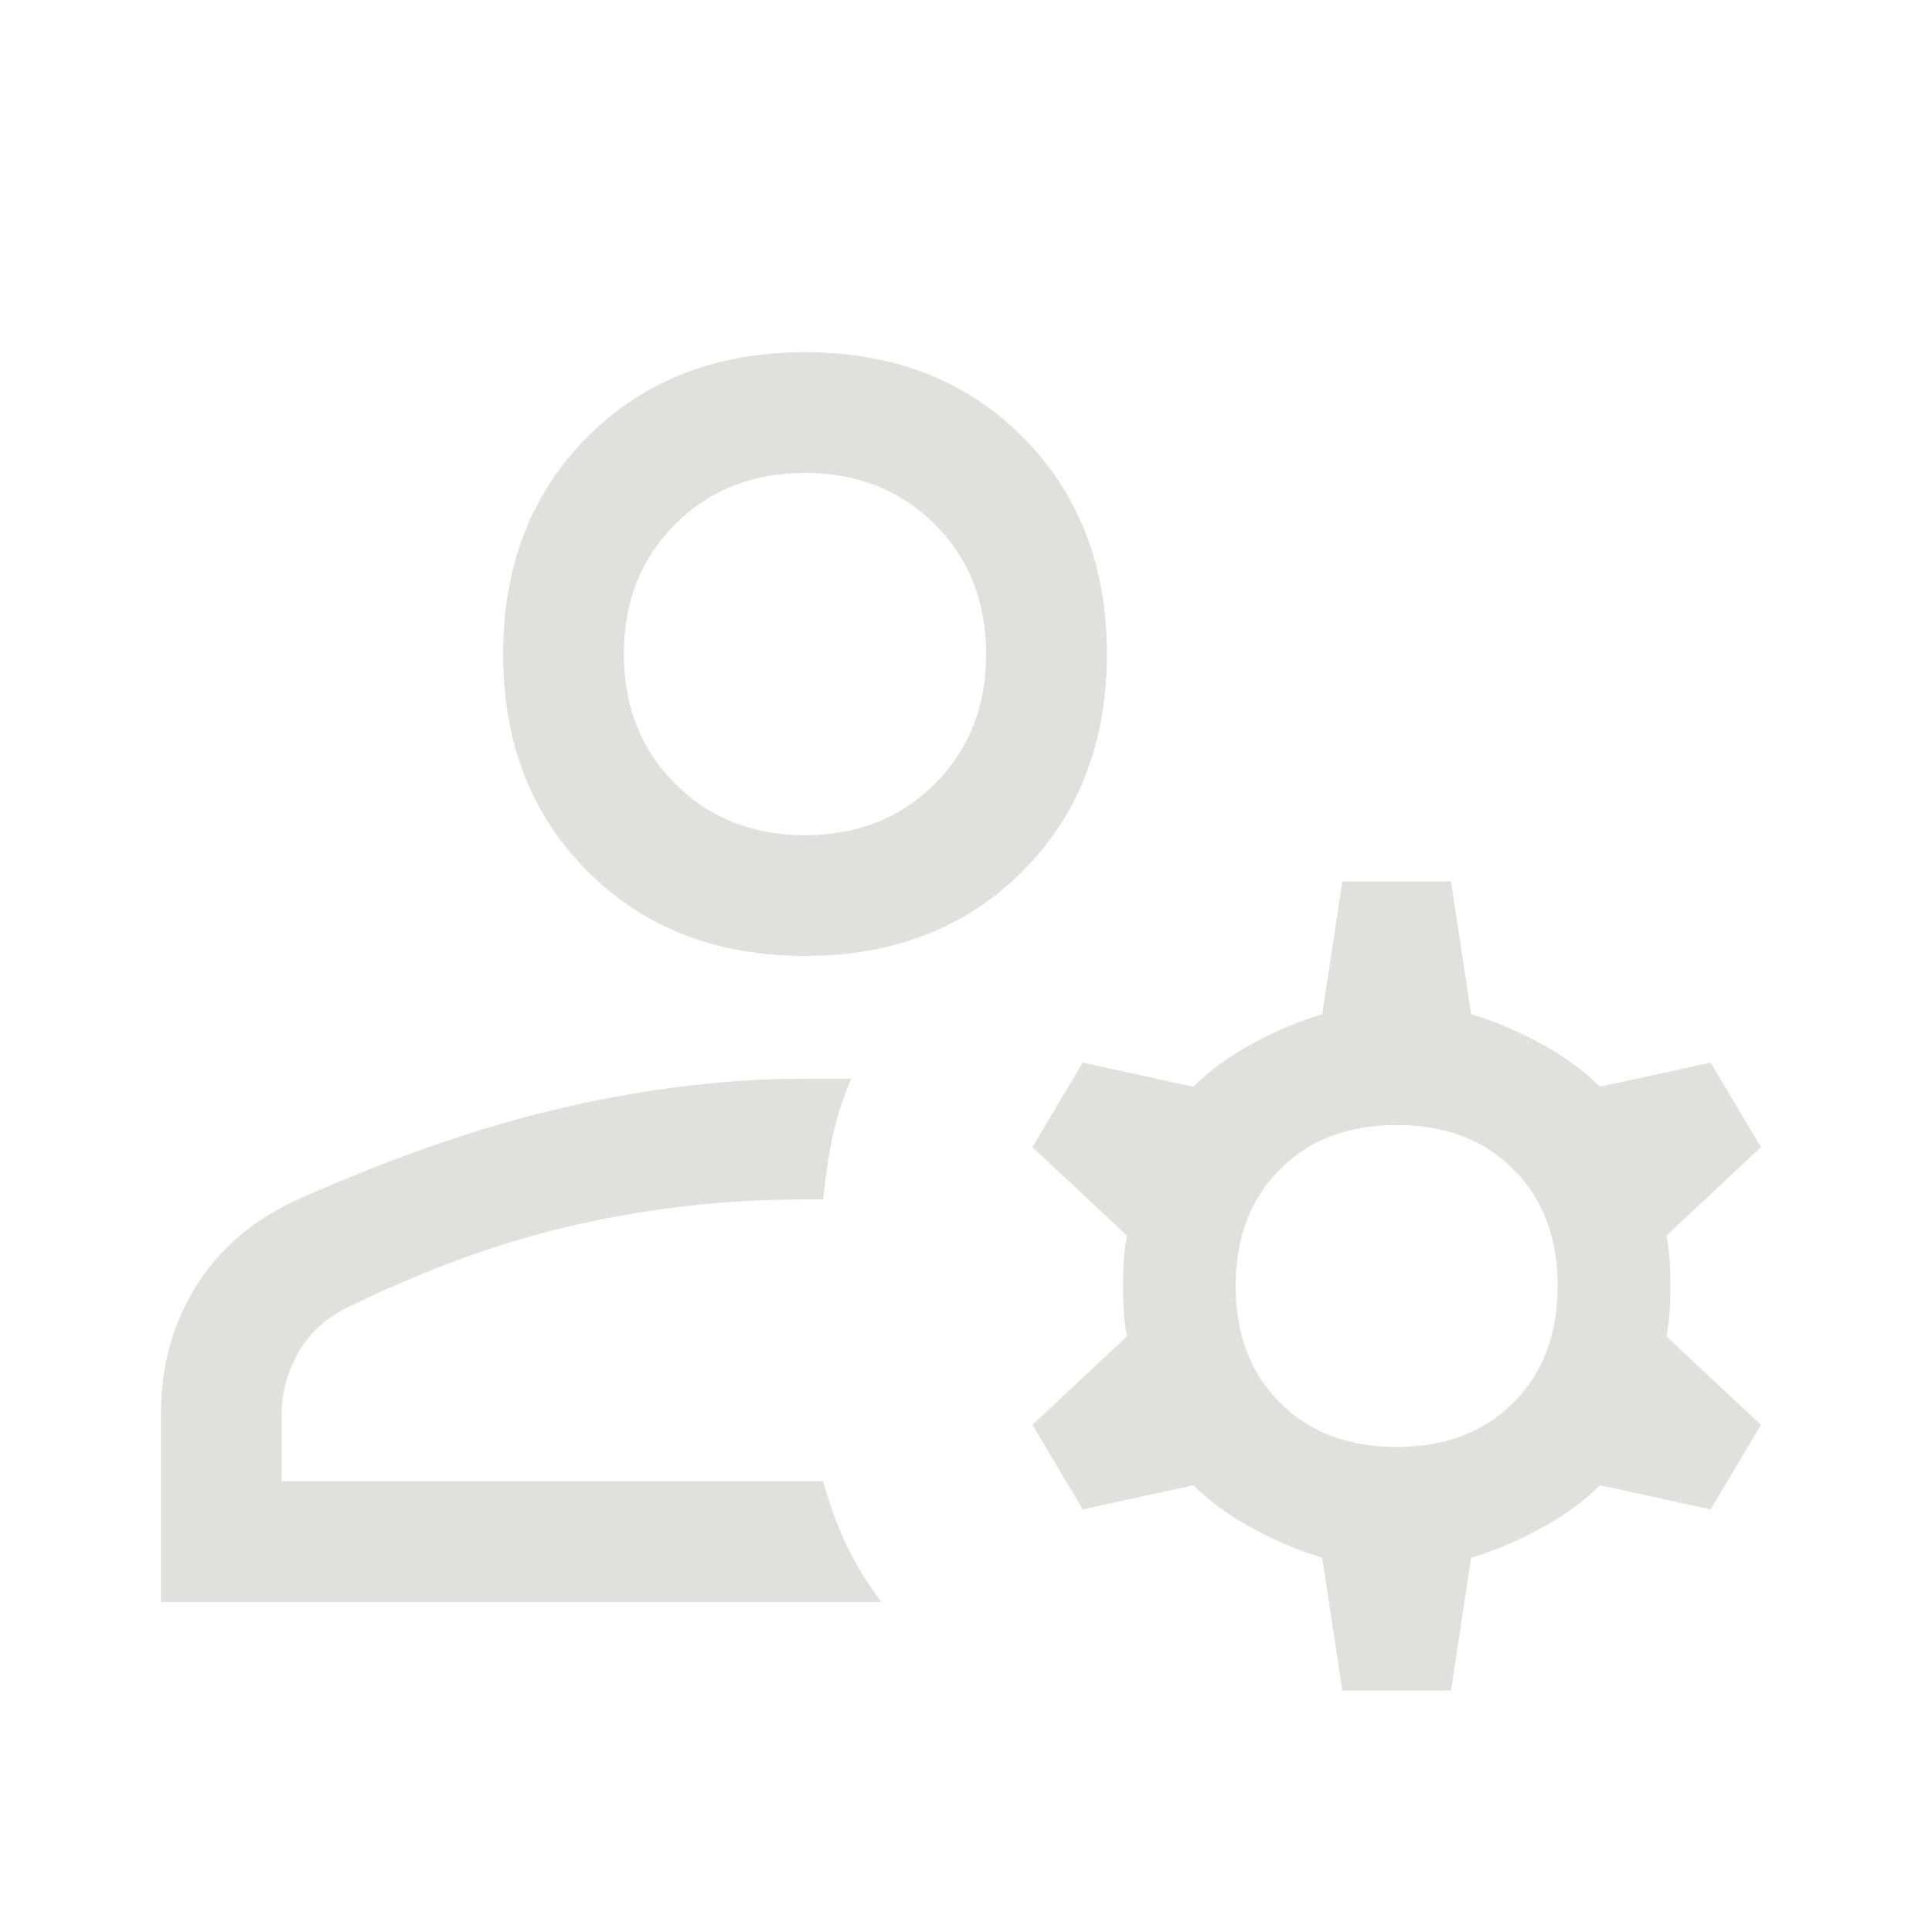
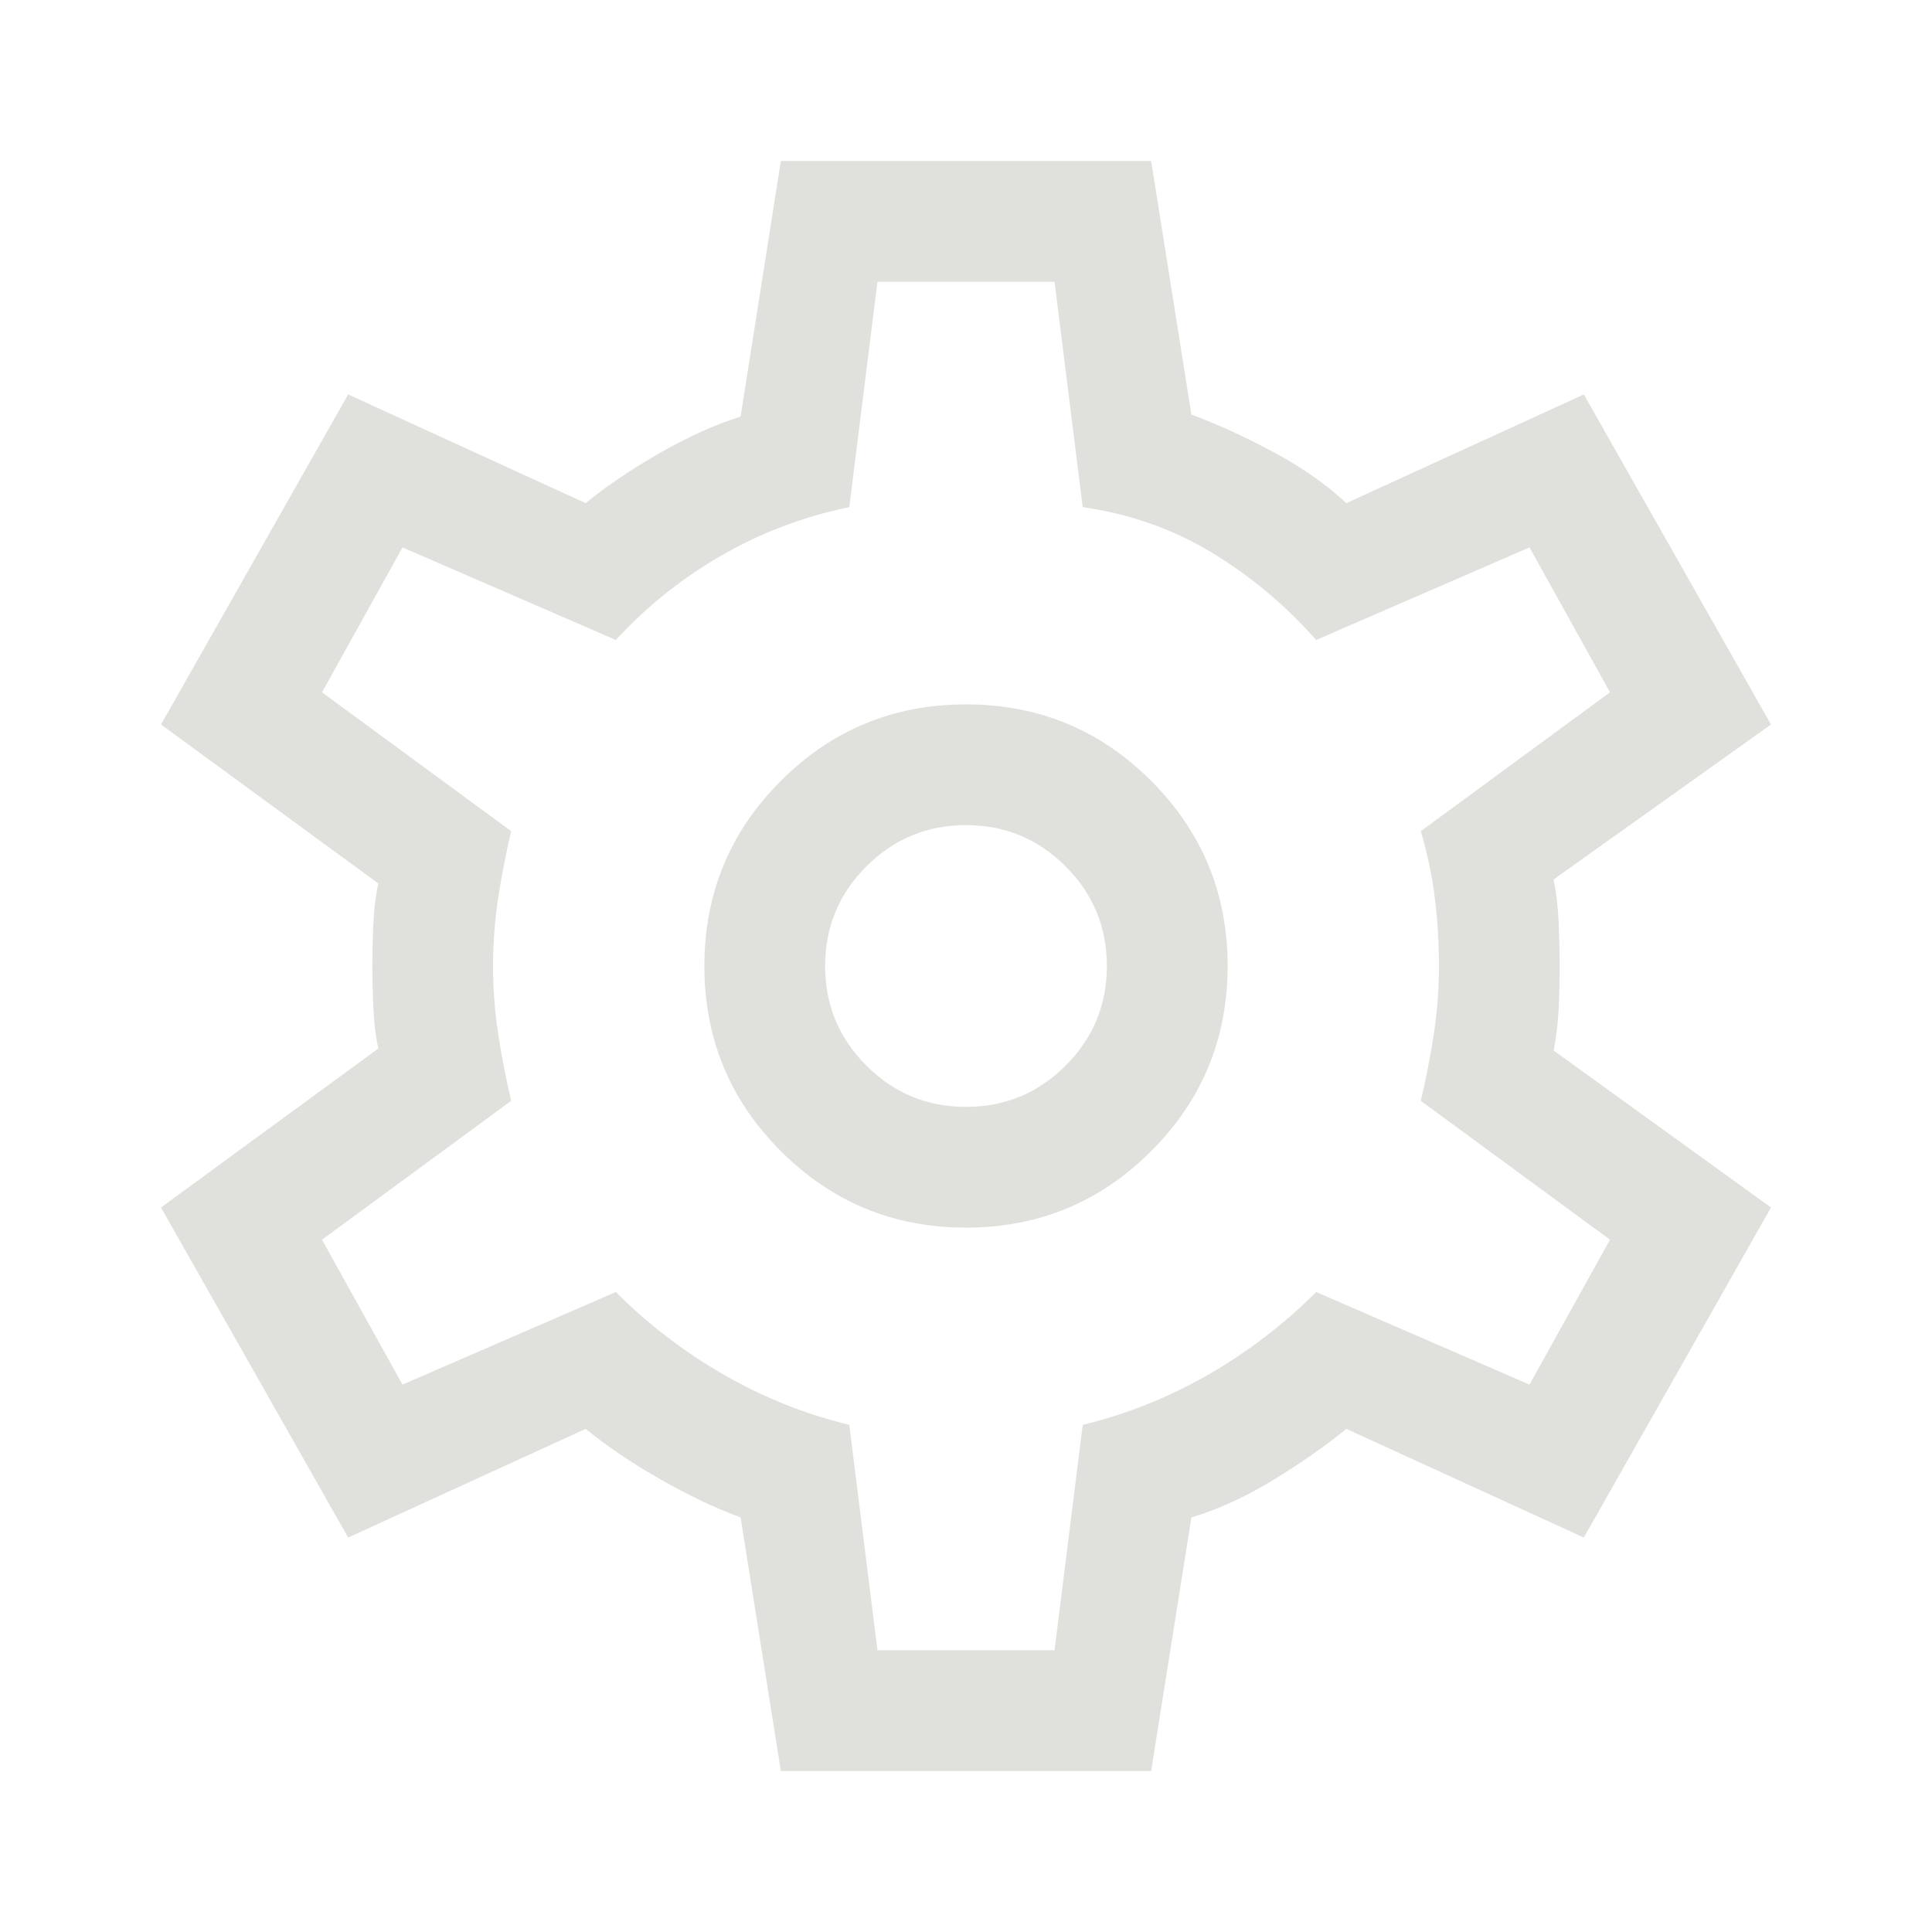
<svg xmlns="http://www.w3.org/2000/svg" height="48" viewBox="0 -960 960 960" width="48">
-   <path fill="#E0E1DD" d="M400-485q-66 0-108-42t-42-108q0-66 42-108t108-42q66 0 108 42t42 108q0 66-42 108t-108 42ZM80-164v-94q0-35 17.5-63t50.5-43q72-32 133.5-46T400-424h23q-6 14-9 27.5t-5 32.5h-9q-58 0-113.5 12.5T172-310q-16 8-24 22.5t-8 29.5v34h269q5 18 12 32.5t17 27.5H80Zm587 44-10-66q-17-5-34.5-14.5T593-222l-55 12-25-42 47-44q-2-9-2-25t2-25l-47-44 25-42 55 12q12-12 29.5-21.5T657-456l10-66h54l10 66q17 5 34.5 14.5T795-420l55-12 25 42-47 44q2 9 2 25t-2 25l47 44-25 42-55-12q-12 12-29.5 21.5T731-186l-10 66h-54Zm27-121q36 0 58-22t22-58q0-36-22-58t-58-22q-36 0-58 22t-22 58q0 36 22 58t58 22ZM400-545q39 0 64.5-25.5T490-635q0-39-25.5-64.5T400-725q-39 0-64.5 25.5T310-635q0 39 25.5 64.5T400-545Zm0-90Zm9 411Z" />
+   <path fill="#E0E1DD" d="m388-80-20-126q-19-7-40-19t-37-25l-118 54-93-164 108-79q-2-9-2.5-20.5T185-480q0-9 .5-20.5T188-521L80-600l93-164 118 54q16-13 37-25t40-18l20-127h184l20 126q19 7 40.5 18.5T669-710l118-54 93 164-108 77q2 10 2.5 21.5t.5 21.5q0 10-.5 21t-2.5 21l108 78-93 164-118-54q-16 13-36.5 25.5T592-206L572-80H388Zm92-270q54 0 92-38t38-92q0-54-38-92t-92-38q-54 0-92 38t-38 92q0 54 38 92t92 38Zm0-60q-29 0-49.5-20.5T410-480q0-29 20.5-49.5T480-550q29 0 49.5 20.5T550-480q0 29-20.5 49.5T480-410Zm0-70Zm-44 340h88l14-112q33-8 62.5-25t53.5-41l106 46 40-72-94-69q4-17 6.5-33.5T715-480q0-17-2-33.5t-7-33.5l94-69-40-72-106 46q-23-26-52-43.5T538-708l-14-112h-88l-14 112q-34 7-63.5 24T306-642l-106-46-40 72 94 69q-4 17-6.5 33.5T245-480q0 17 2.5 33.5T254-413l-94 69 40 72 106-46q24 24 53.5 41t62.5 25l14 112Z" />
</svg>
